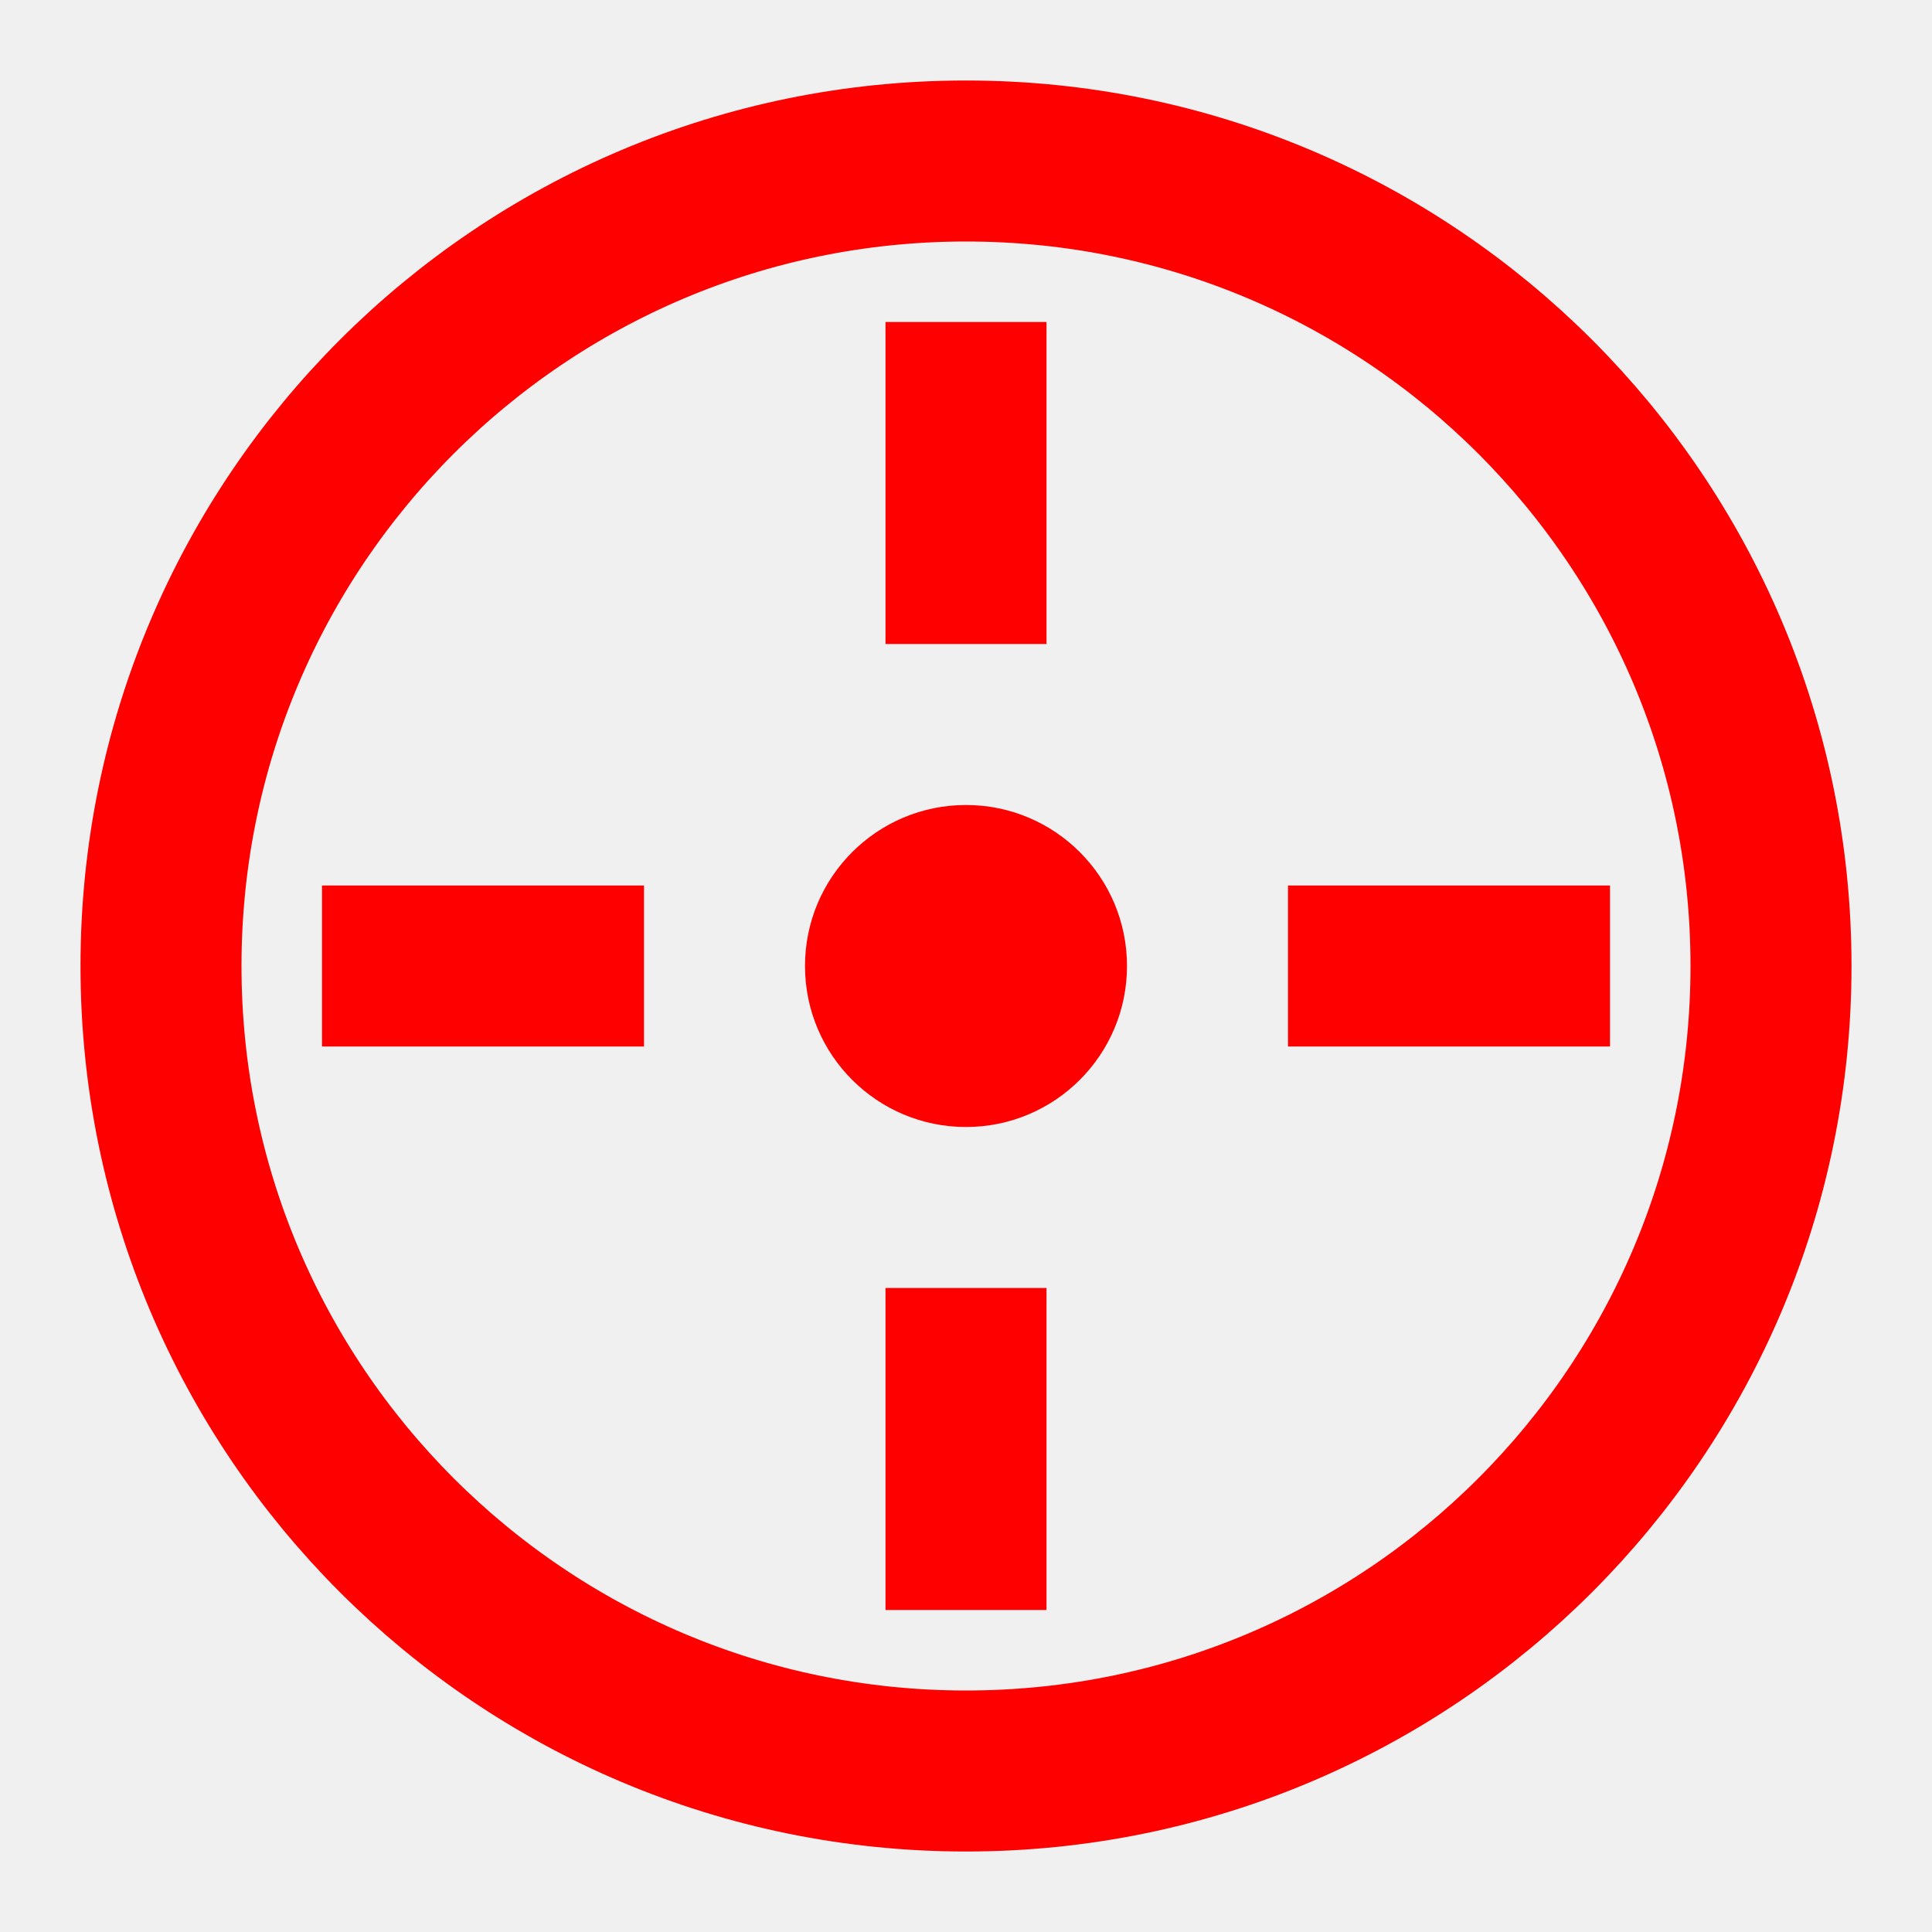
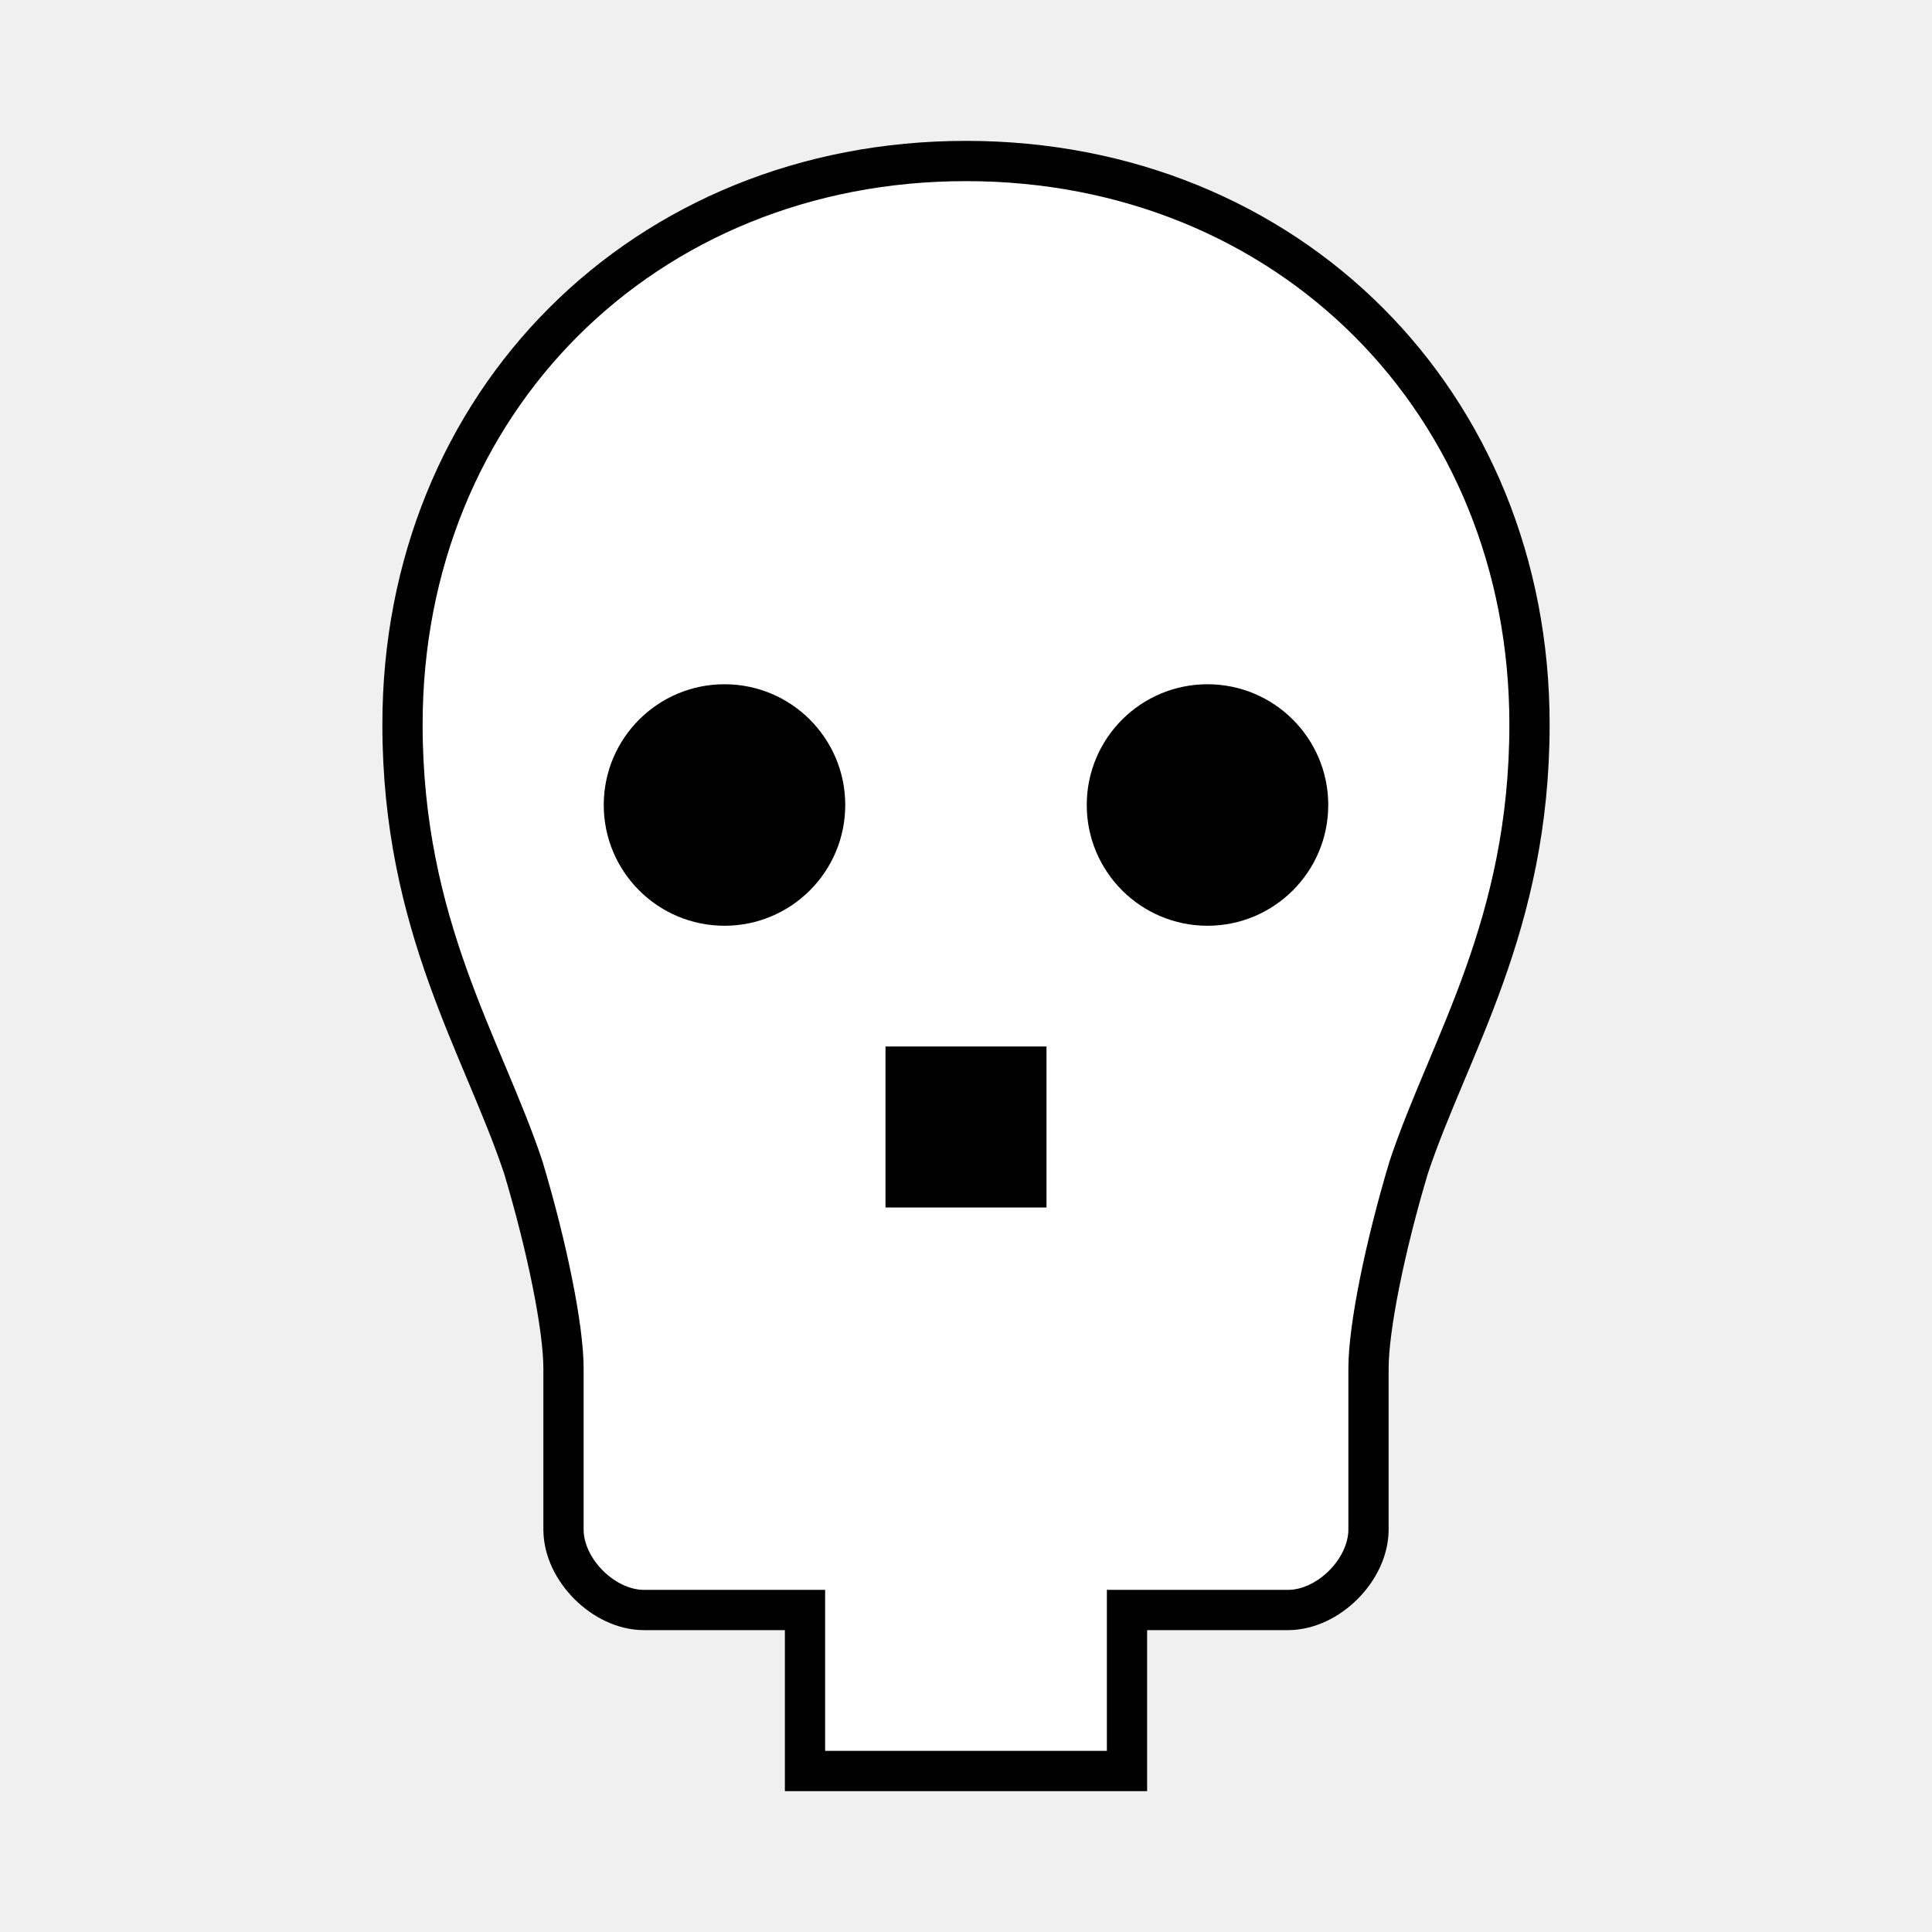
<svg xmlns="http://www.w3.org/2000/svg" viewBox="0 0 24 24" width="24" height="24">
-   <circle cx="12" cy="12" r="10" fill="none" stroke="#ff0000" stroke-width="2" />
-   <circle cx="12" cy="12" r="2" fill="#ff0000" />
-   <line x1="12" y1="4" x2="12" y2="8" stroke="#ff0000" stroke-width="2" />
-   <line x1="12" y1="16" x2="12" y2="20" stroke="#ff0000" stroke-width="2" />
-   <line x1="4" y1="12" x2="8" y2="12" stroke="#ff0000" stroke-width="2" />
-   <line x1="16" y1="12" x2="20" y2="12" stroke="#ff0000" stroke-width="2" />
+   <path d="M12 2C8 2 5 5 5 9c0 2.5 1 4 1.5 5.5C6.8 15.5 7 16.5 7 17v2c0 0.5 0.5 1 1 1h2v2h4v-2h2c0.5 0 1-0.5 1-1v-2c0-0.5 0.2-1.5 0.5-2.5C18 13 19 11.5 19 9c0-4-3-7-7-7z" fill="#ffffff" stroke="#000000" stroke-width="0.5" />
+   <circle cx="9" cy="10" r="1.5" fill="#000000" />
+   <circle cx="15" cy="10" r="1.5" fill="#000000" />
+   <path d="M11 13h2v2h-2z" fill="#000000" />
</svg>
